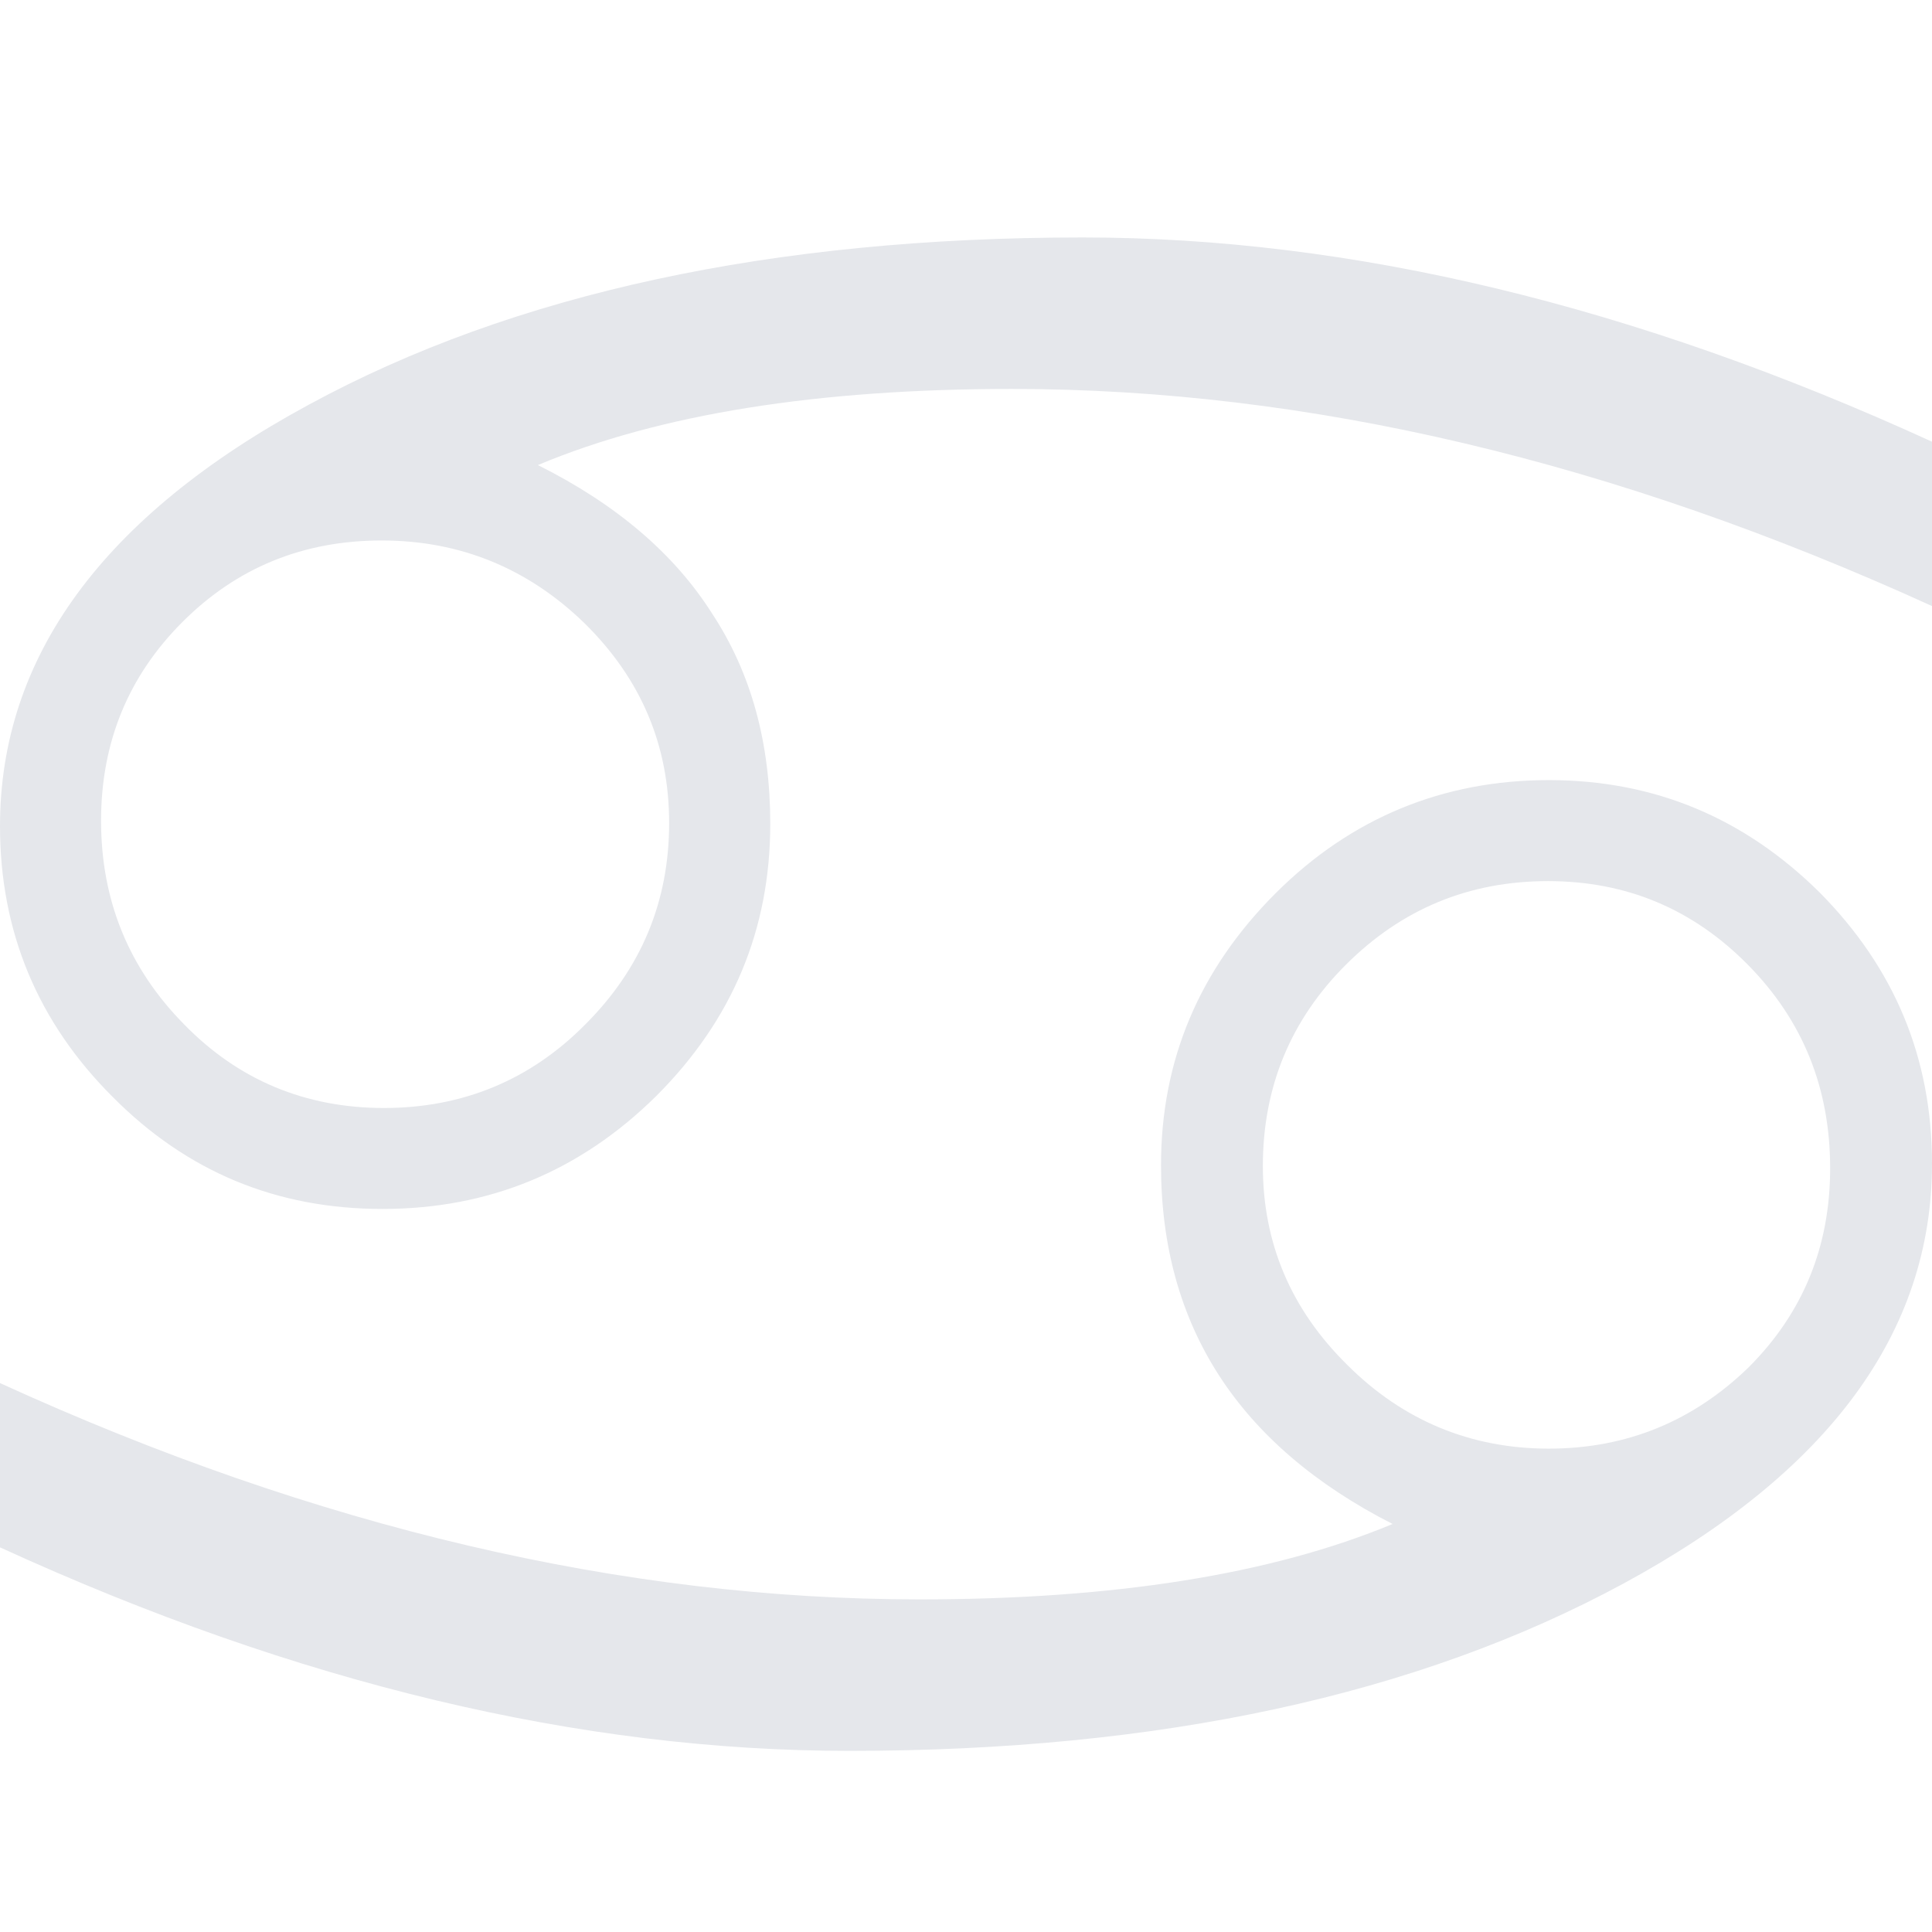
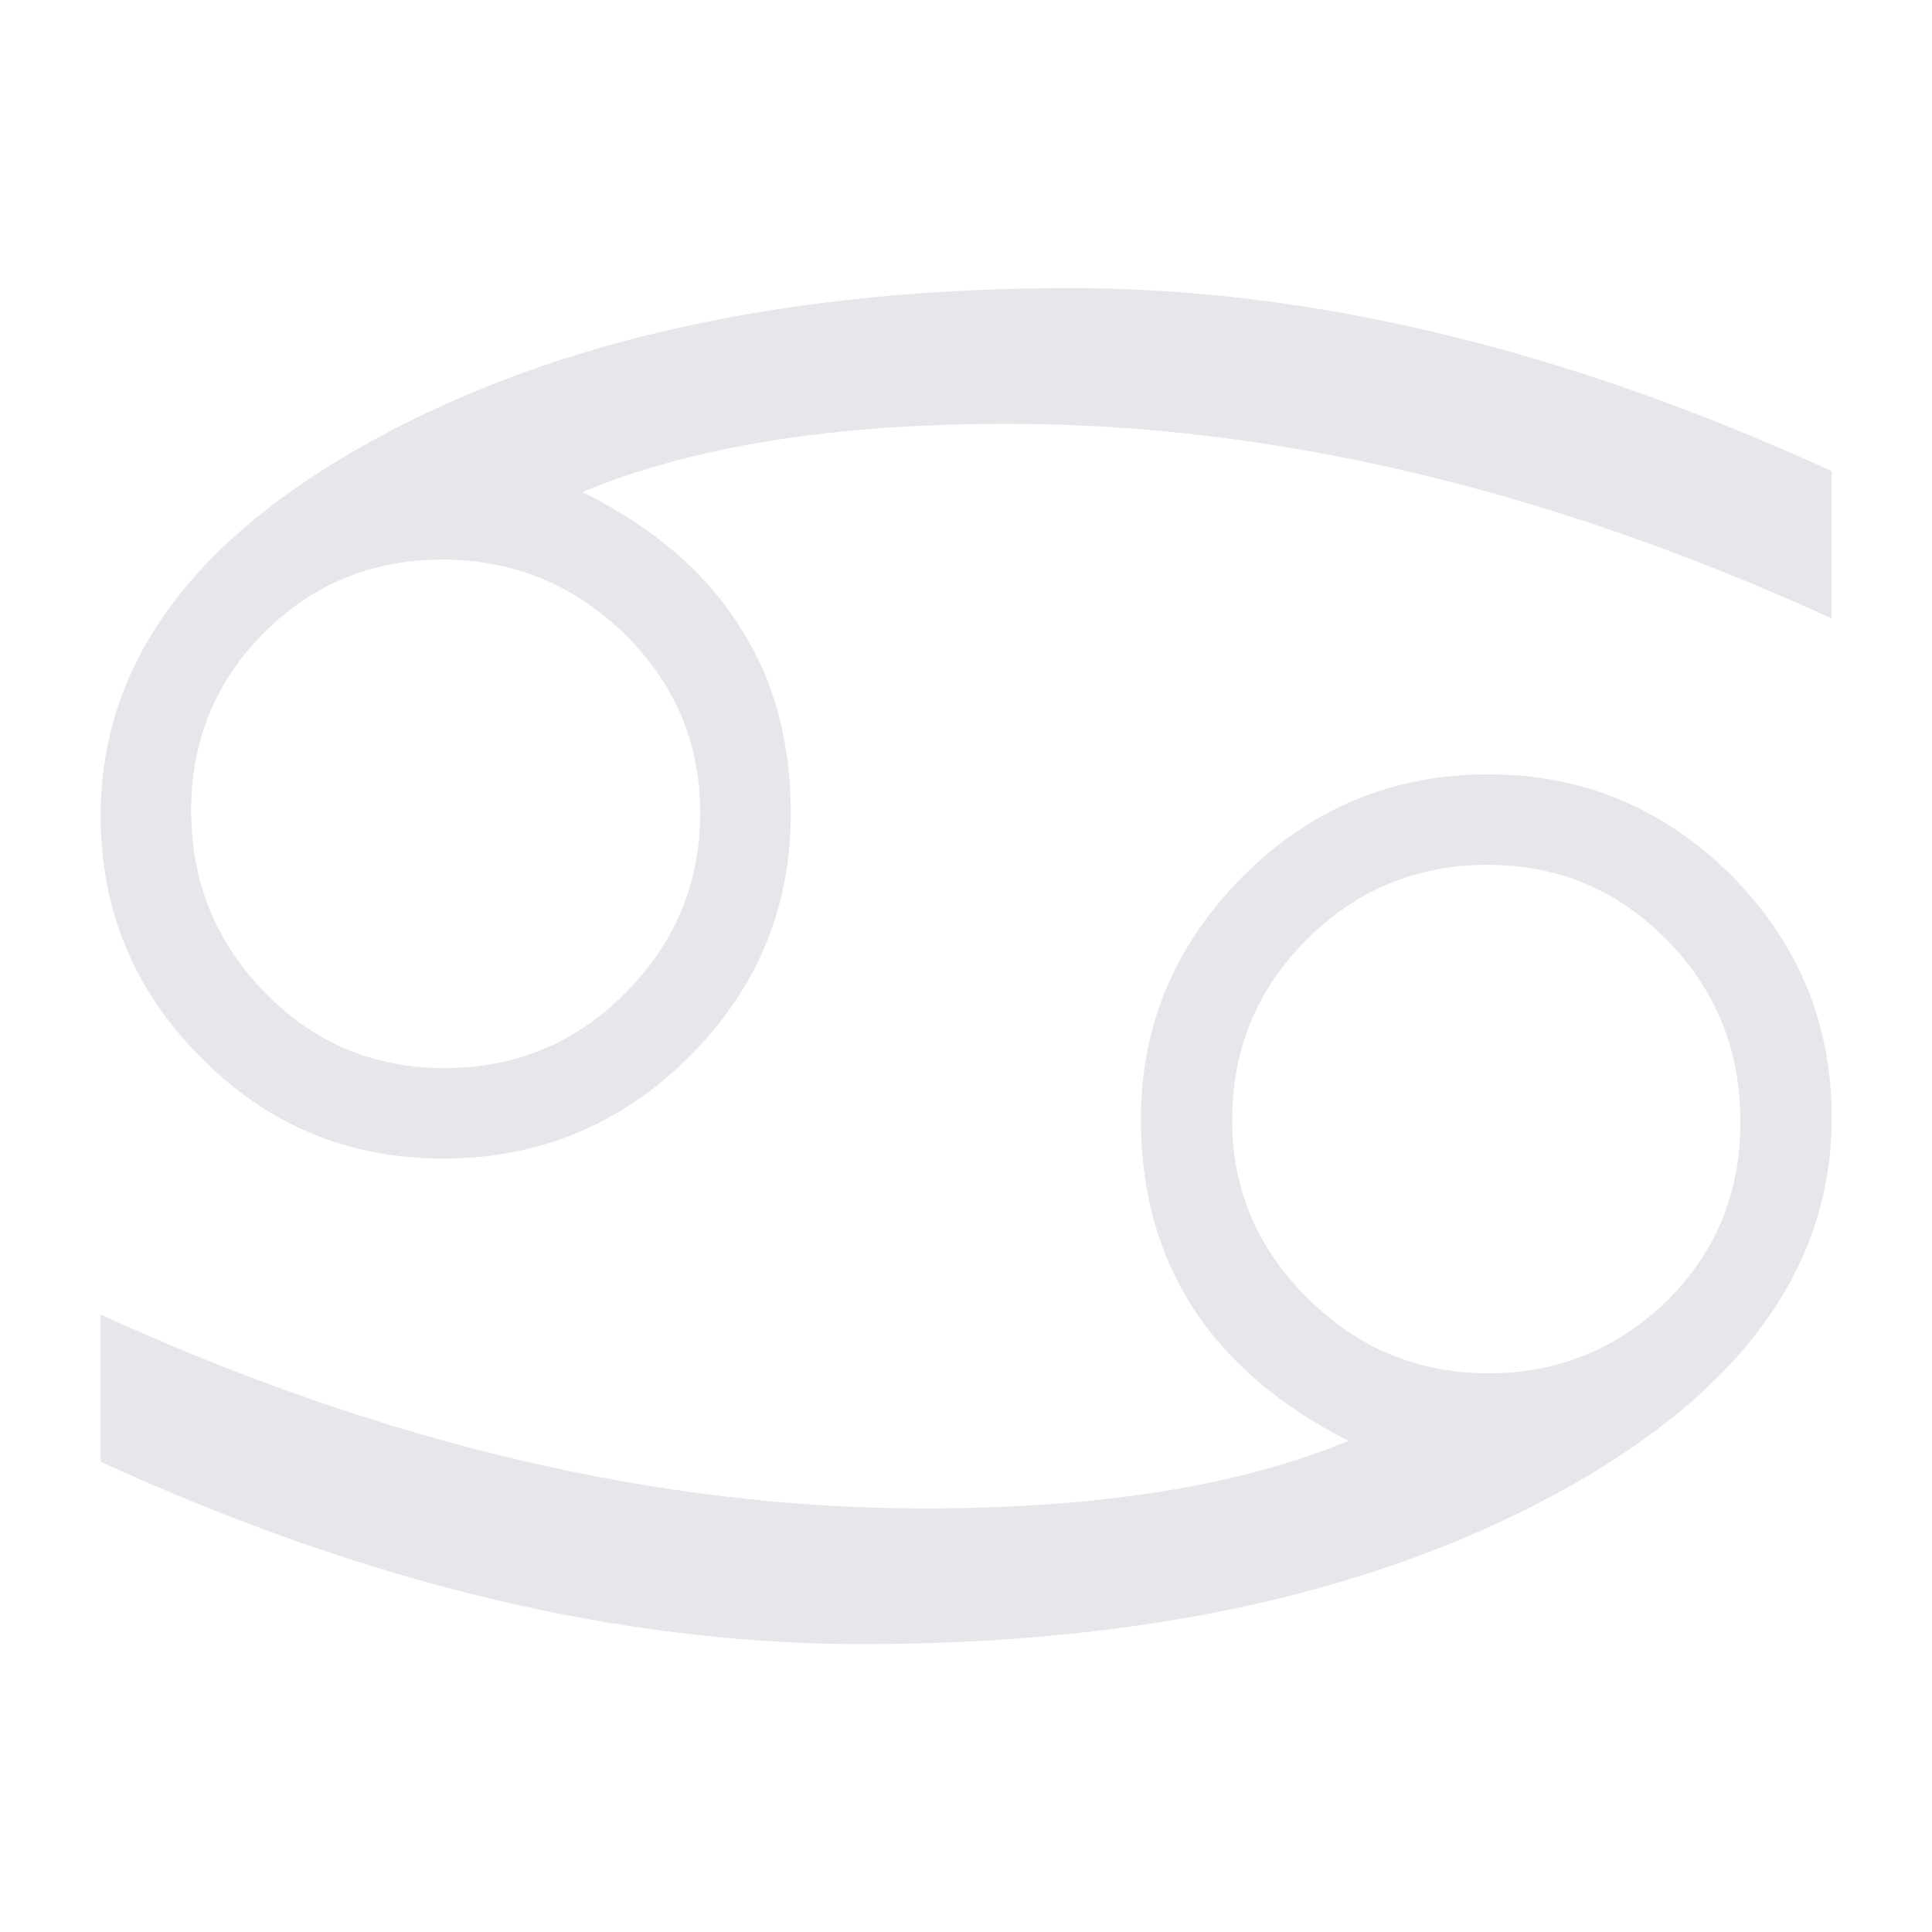
- <svg xmlns="http://www.w3.org/2000/svg" viewBox="0 0 32 32" width="100" height="100" fill="none">
-   <path d="M 0,25.629 L 0,22.908 C 5.248,25.305 10.333,26.491 15.232,26.491 C 18.443,26.491 21.054,26.079 23.066,25.242 C 21.791,24.593 20.829,23.769 20.192,22.783 C 19.555,21.797 19.23,20.636 19.23,19.3 C 19.23,17.553 19.867,16.055 21.129,14.794 C 22.379,13.546 23.903,12.921 25.652,12.921 C 27.402,12.921 28.889,13.546 30.138,14.781 C 31.375,16.03 32,17.515 32,19.275 C 32,22.059 30.301,24.381 26.889,26.229 C 23.478,28.076 19.205,29 14.07,29 C 9.621,29 4.936,27.889 0,25.629 z M 20.917,19.313 C 20.917,20.586 21.379,21.685 22.316,22.608 C 23.241,23.532 24.365,23.994 25.652,23.994 C 26.952,23.994 28.052,23.532 28.964,22.646 C 29.863,21.747 30.313,20.649 30.313,19.35 C 30.313,18.027 29.863,16.904 28.951,15.98 C 28.039,15.056 26.939,14.594 25.64,14.594 C 24.328,14.594 23.216,15.056 22.291,15.98 C 21.379,16.891 20.917,18.002 20.917,19.313 z M 32,7.316 L 32,10.038 C 26.74,7.641 21.667,6.442 16.756,6.442 C 13.557,6.442 10.933,6.854 8.909,7.703 C 10.209,8.352 11.171,9.176 11.795,10.163 C 12.445,11.149 12.758,12.31 12.758,13.645 C 12.758,15.393 12.133,16.891 10.871,18.152 C 9.609,19.4 8.097,20.024 6.335,20.024 C 4.586,20.024 3.099,19.413 1.862,18.164 C 0.625,16.929 0,15.431 0,13.683 C 0,10.887 1.699,8.552 5.111,6.705 C 8.509,4.857 12.795,3.933 17.93,3.933 C 22.379,3.933 27.064,5.057 32,7.316 z M 11.083,13.633 C 11.083,12.347 10.621,11.249 9.684,10.325 C 8.747,9.414 7.622,8.952 6.323,8.952 C 5.023,8.952 3.923,9.401 3.024,10.3 C 2.124,11.199 1.674,12.297 1.674,13.595 C 1.674,14.919 2.137,16.042 3.049,16.966 C 3.948,17.89 5.061,18.352 6.36,18.352 C 7.66,18.352 8.784,17.89 9.696,16.966 C 10.621,16.042 11.083,14.931 11.083,13.633 z " style="fill: #e5e7eb" />
+ <svg xmlns="http://www.w3.org/2000/svg" viewBox="0 0 24 24" width="100" height="100" fill="none">
+   <g transform="translate(1.25,0.936) scale(0.672)">
+     <path d="M 0,25.629 L 0,22.908 C 5.248,25.305 10.333,26.491 15.232,26.491 C 18.443,26.491 21.054,26.079 23.066,25.242 C 21.791,24.593 20.829,23.769 20.192,22.783 C 19.555,21.797 19.23,20.636 19.23,19.3 C 19.23,17.553 19.867,16.055 21.129,14.794 C 22.379,13.546 23.903,12.921 25.652,12.921 C 27.402,12.921 28.889,13.546 30.138,14.781 C 31.375,16.03 32,17.515 32,19.275 C 32,22.059 30.301,24.381 26.889,26.229 C 23.478,28.076 19.205,29 14.07,29 C 9.621,29 4.936,27.889 0,25.629 z M 20.917,19.313 C 20.917,20.586 21.379,21.685 22.316,22.608 C 23.241,23.532 24.365,23.994 25.652,23.994 C 26.952,23.994 28.052,23.532 28.964,22.646 C 29.863,21.747 30.313,20.649 30.313,19.35 C 30.313,18.027 29.863,16.904 28.951,15.98 C 28.039,15.056 26.939,14.594 25.64,14.594 C 24.328,14.594 23.216,15.056 22.291,15.98 C 21.379,16.891 20.917,18.002 20.917,19.313 z M 32,7.316 L 32,10.038 C 26.74,7.641 21.667,6.442 16.756,6.442 C 13.557,6.442 10.933,6.854 8.909,7.703 C 10.209,8.352 11.171,9.176 11.795,10.163 C 12.445,11.149 12.758,12.31 12.758,13.645 C 12.758,15.393 12.133,16.891 10.871,18.152 C 9.609,19.4 8.097,20.024 6.335,20.024 C 4.586,20.024 3.099,19.413 1.862,18.164 C 0.625,16.929 0,15.431 0,13.683 C 0,10.887 1.699,8.552 5.111,6.705 C 8.509,4.857 12.795,3.933 17.93,3.933 C 22.379,3.933 27.064,5.057 32,7.316 z M 11.083,13.633 C 11.083,12.347 10.621,11.249 9.684,10.325 C 8.747,9.414 7.622,8.952 6.323,8.952 C 5.023,8.952 3.923,9.401 3.024,10.3 C 2.124,11.199 1.674,12.297 1.674,13.595 C 1.674,14.919 2.137,16.042 3.049,16.966 C 3.948,17.89 5.061,18.352 6.36,18.352 C 7.66,18.352 8.784,17.89 9.696,16.966 C 10.621,16.042 11.083,14.931 11.083,13.633 z " style="fill: #e5e7eb" />
+   </g>
</svg>
